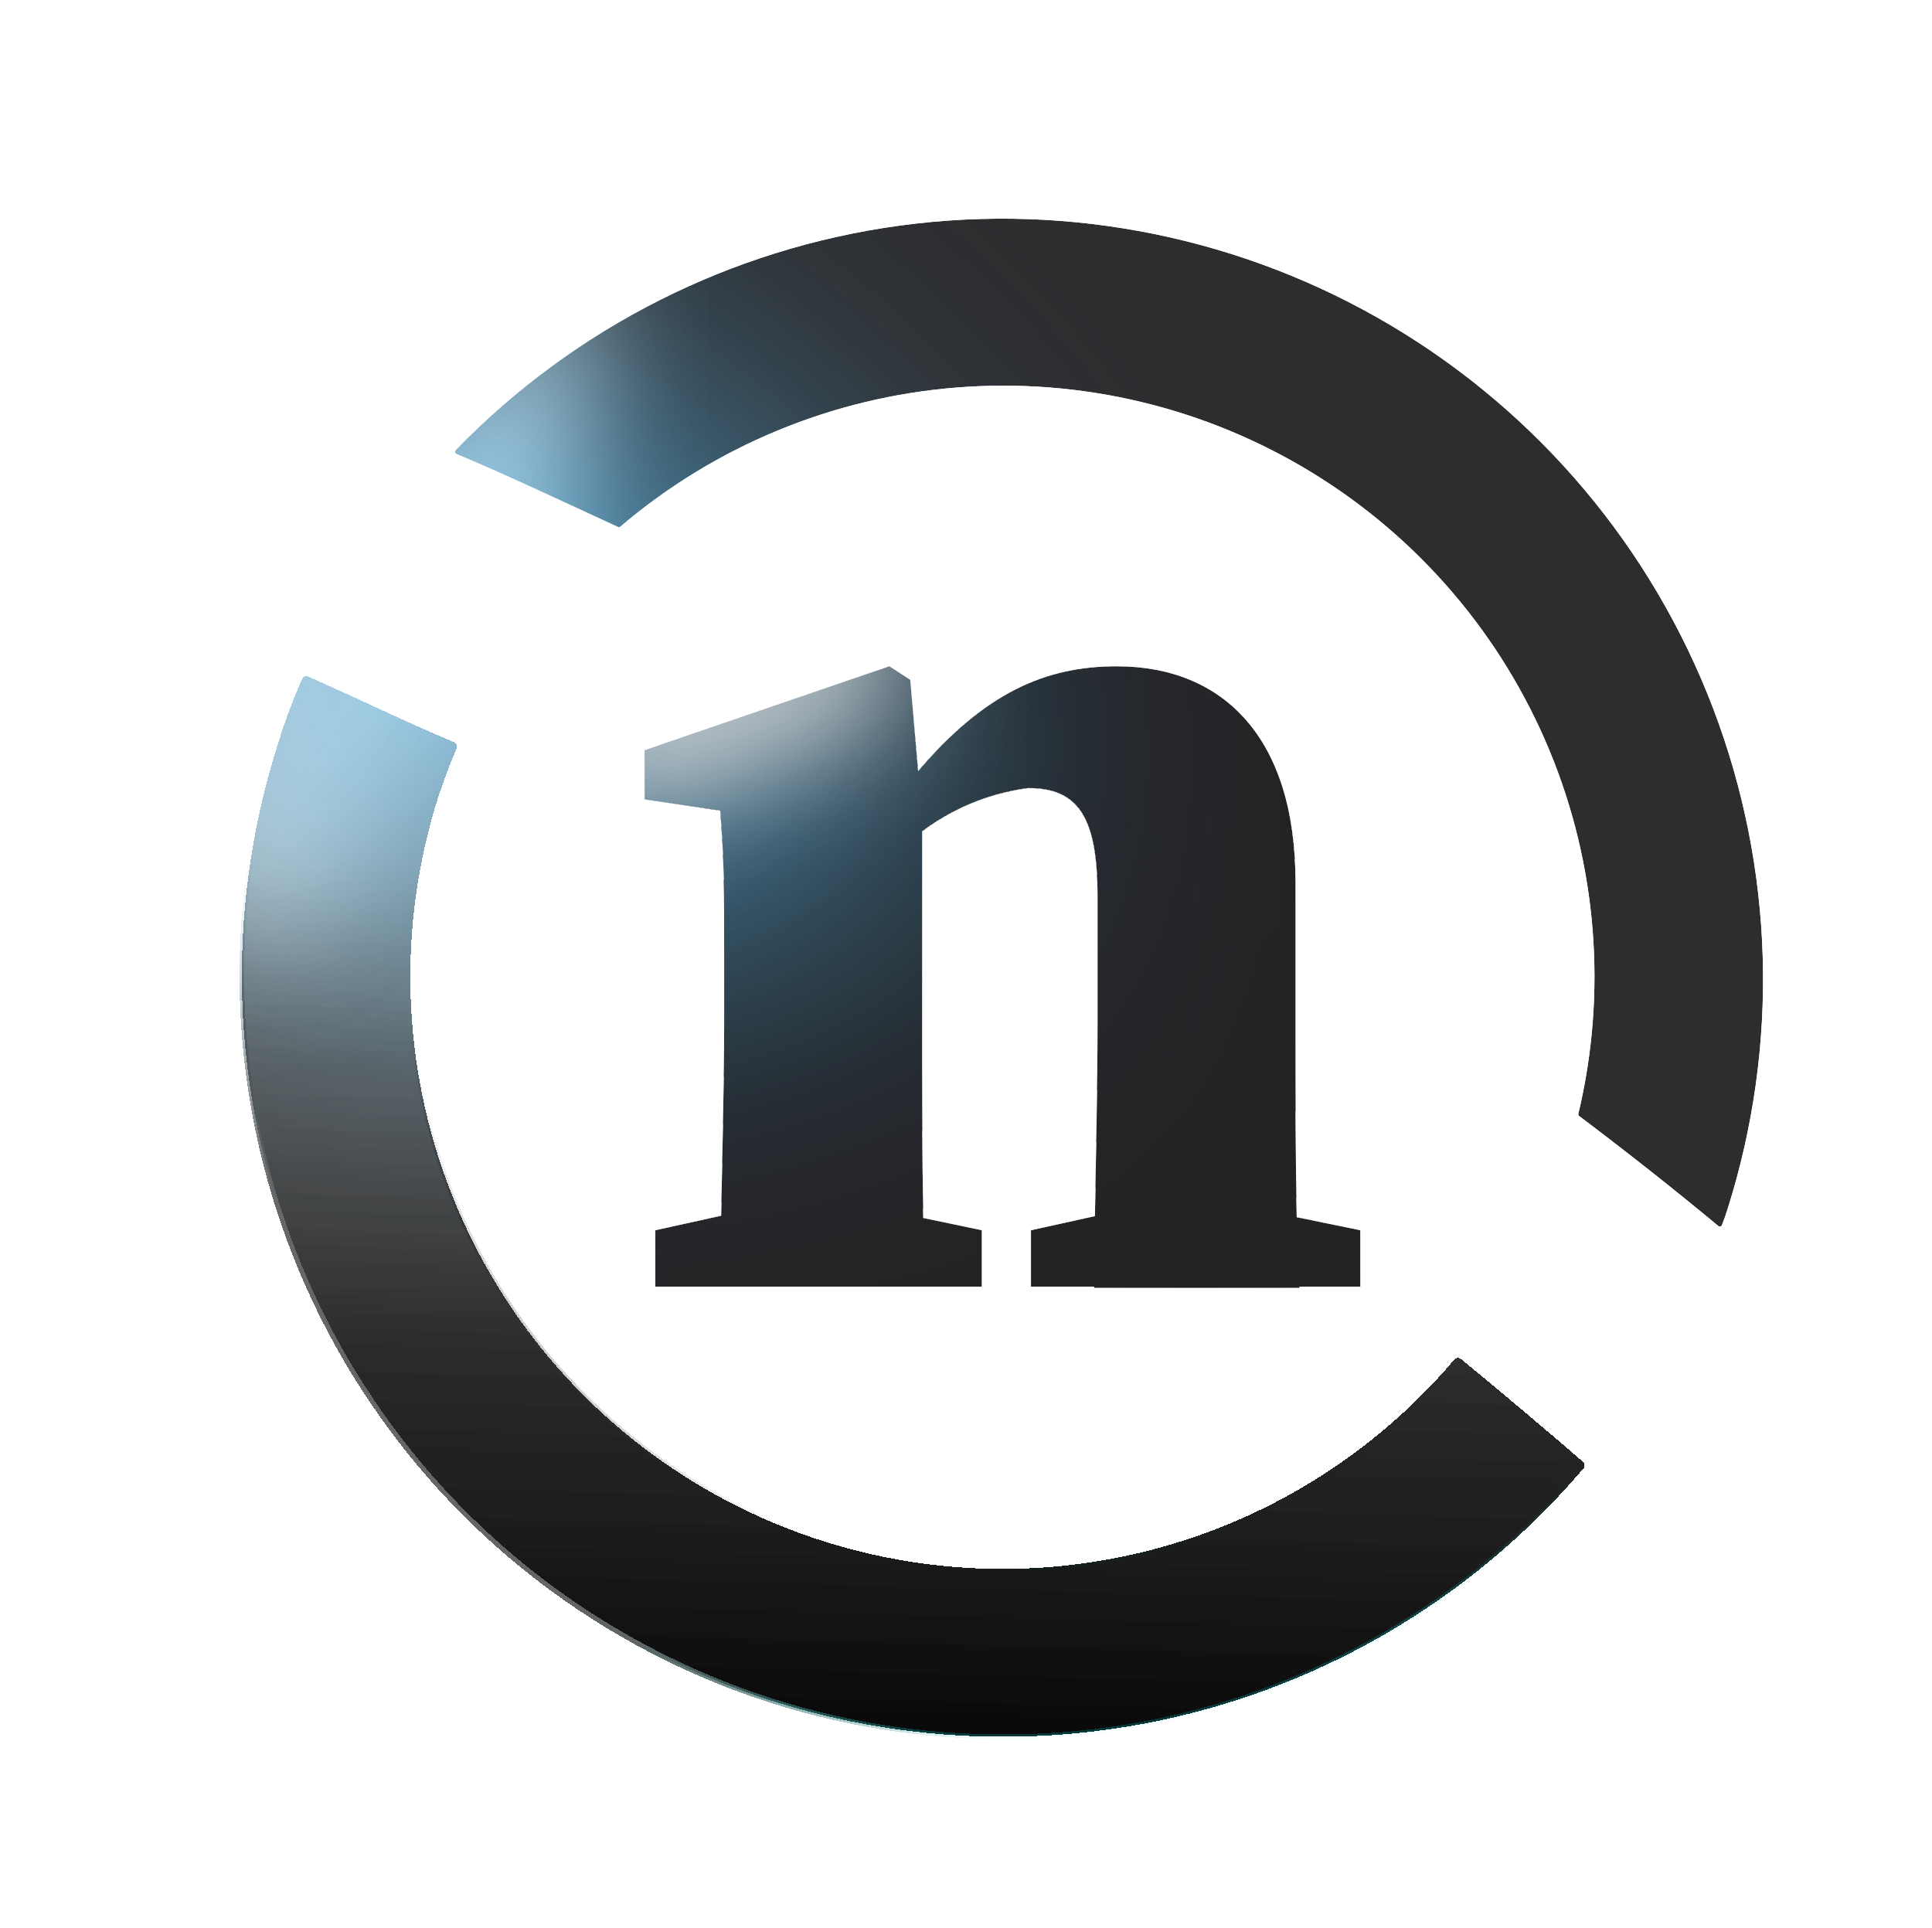
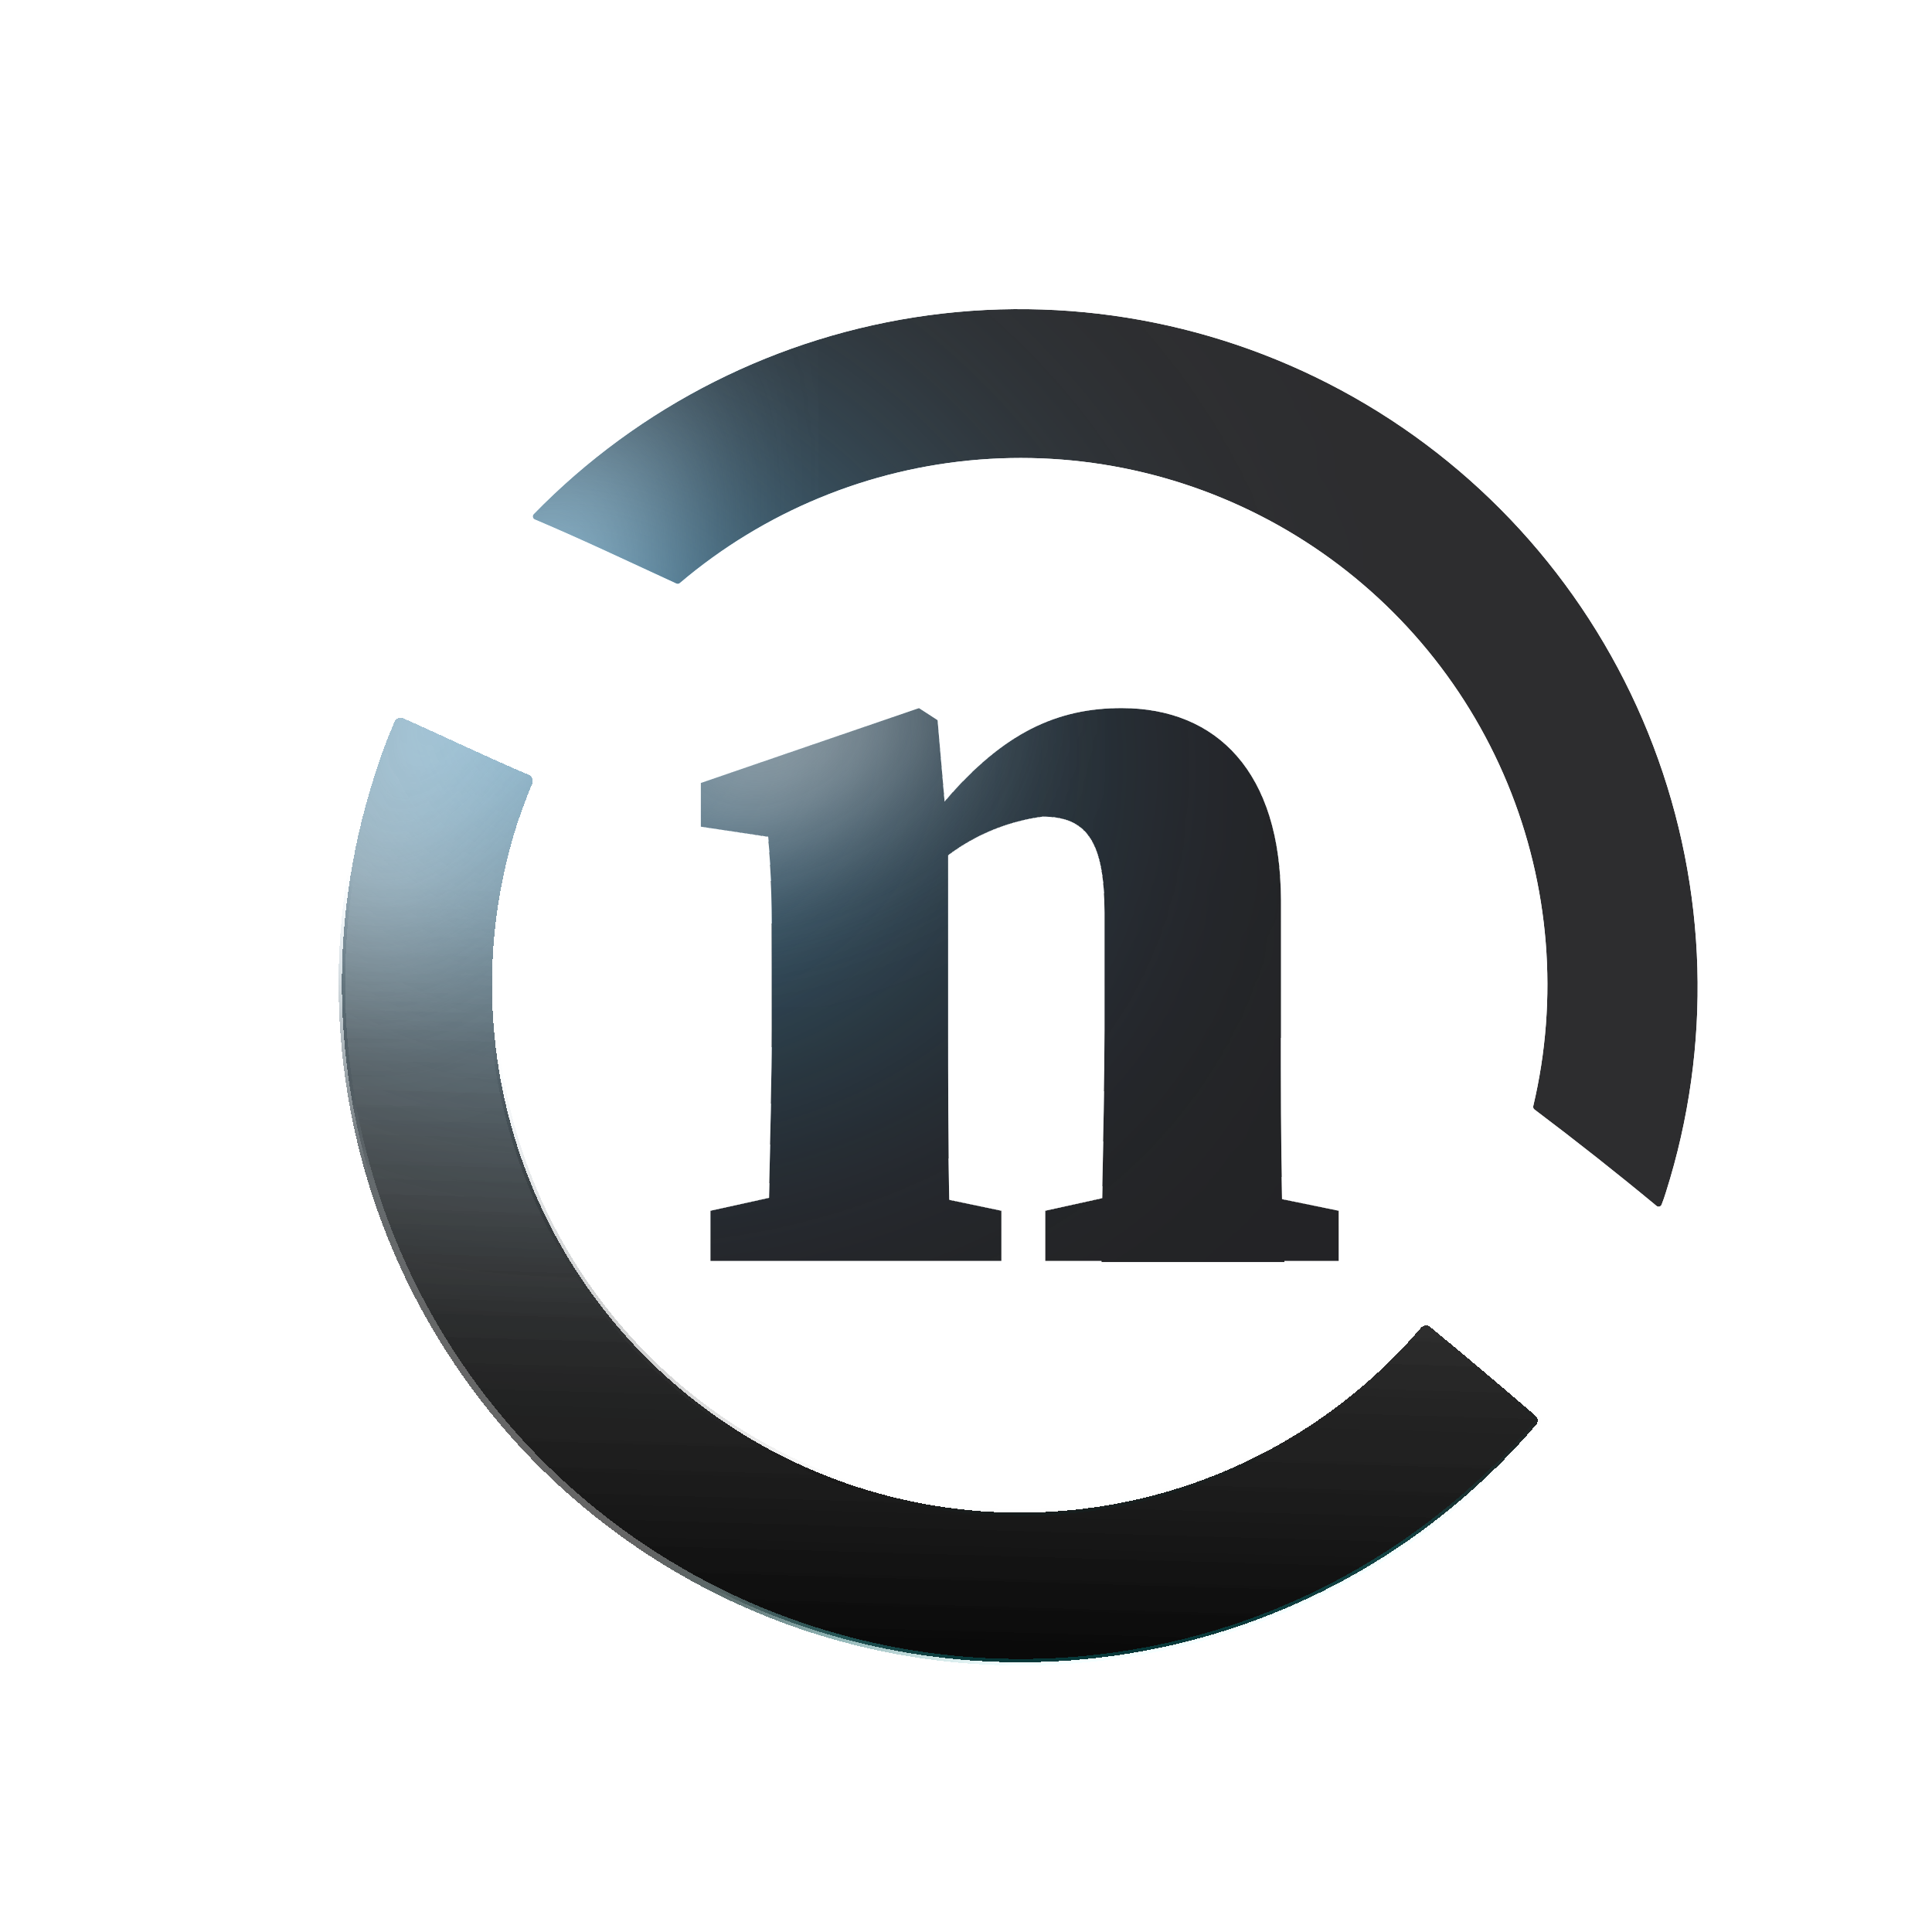
- <svg xmlns="http://www.w3.org/2000/svg" width="417" height="416" viewBox="0 0 417 416" fill="none">
-   <mask id="mask0_1255_805" style="mask-type:alpha" maskUnits="userSpaceOnUse" x="51" y="47" width="330" height="329">
-     <path d="M372.856 261.044C372.508 262.194 372.106 263.328 371.654 264.442C371.527 264.752 371.137 264.846 370.879 264.632C361.025 256.455 350.943 248.511 340.86 240.912C340.701 240.792 340.628 240.589 340.674 240.396C346.897 214.284 344.725 186.871 334.463 162.061C324.159 137.15 306.228 116.143 283.244 102.055C260.26 87.967 233.404 81.522 206.529 83.645C179.761 85.76 154.346 96.266 133.9 113.665C133.752 113.791 133.543 113.82 133.366 113.738C121.525 108.289 110.366 102.956 98.54 97.965C98.216 97.829 98.13 97.41 98.374 97.158C123.989 70.716 157.752 53.642 194.246 48.691C230.981 43.707 268.321 51.3 300.192 70.234C332.064 89.168 356.591 118.329 369.784 152.973C382.978 187.617 384.06 225.706 372.856 261.044Z" fill="#2D2D2F" />
-     <path d="M341.679 315.543C342.092 315.9 342.142 316.524 341.788 316.941C317.363 345.697 283.779 365.181 246.67 372.104C209.238 379.086 170.543 372.853 137.197 354.469C103.85 336.086 77.923 306.693 63.845 271.313C49.766 235.934 48.411 196.763 60.01 160.495C61.471 155.749 63.206 151.093 65.207 146.549C65.428 146.047 66.015 145.821 66.516 146.042C76.772 150.566 87.545 155.803 98.018 160.22C98.536 160.438 98.774 161.04 98.55 161.556C97.145 164.794 95.924 168.143 94.704 171.694C85.616 199.938 86.637 230.463 97.592 258.037C108.547 285.61 128.753 308.513 154.746 322.82C180.739 337.126 210.9 341.944 240.056 336.447C268.887 331.012 294.96 315.826 313.909 293.454C314.264 293.035 314.89 292.974 315.315 293.323C324.286 300.696 333.143 308.171 341.679 315.543Z" fill="url(#paint0_linear_1255_805)" shape-rendering="crispEdges" />
-     <path d="M341.679 315.543C342.092 315.9 342.142 316.524 341.788 316.941C317.363 345.697 283.779 365.181 246.67 372.104C209.238 379.086 170.543 372.853 137.197 354.469C103.85 336.086 77.923 306.693 63.845 271.313C49.766 235.934 48.411 196.763 60.01 160.495C61.471 155.749 63.206 151.093 65.207 146.549C65.428 146.047 66.015 145.821 66.516 146.042C76.772 150.566 87.545 155.803 98.018 160.22C98.536 160.438 98.774 161.04 98.55 161.556C97.145 164.794 95.924 168.143 94.704 171.694C85.616 199.938 86.637 230.463 97.592 258.037C108.547 285.61 128.753 308.513 154.746 322.82C180.739 337.126 210.9 341.944 240.056 336.447C268.887 331.012 294.96 315.826 313.909 293.454C314.264 293.035 314.89 292.974 315.315 293.323C324.286 300.696 333.143 308.171 341.679 315.543Z" stroke="url(#paint1_linear_1255_805)" shape-rendering="crispEdges" />
-     <path d="M341.679 315.543C342.092 315.9 342.142 316.524 341.788 316.941C317.363 345.697 283.779 365.181 246.67 372.104C209.238 379.086 170.543 372.853 137.197 354.469C103.85 336.086 77.923 306.693 63.845 271.313C49.766 235.934 48.411 196.763 60.01 160.495C61.471 155.749 63.206 151.093 65.207 146.549C65.428 146.047 66.015 145.821 66.516 146.042C76.772 150.566 87.545 155.803 98.018 160.22C98.536 160.438 98.774 161.04 98.55 161.556C97.145 164.794 95.924 168.143 94.704 171.694C85.616 199.938 86.637 230.463 97.592 258.037C108.547 285.61 128.753 308.513 154.746 322.82C180.739 337.126 210.9 341.944 240.056 336.447C268.887 331.012 294.96 315.826 313.909 293.454C314.264 293.035 314.89 292.974 315.315 293.323C324.286 300.696 333.143 308.171 341.679 315.543Z" stroke="url(#paint2_linear_1255_805)" stroke-opacity="0.2" shape-rendering="crispEdges" />
-     <path d="M241.024 143.818C264.153 143.818 279.613 159.399 279.613 190.319V221.725C279.613 233.435 279.613 249.735 279.883 262.738L293.611 265.548V277.721H280.449C280.454 277.802 280.459 277.884 280.464 277.964H236.155C236.155 277.884 236.156 277.802 236.156 277.721H222.521V265.548L236.334 262.509C236.55 249.532 236.885 233.382 236.885 221.725V193.362C236.885 176.198 232.625 170.112 221.912 170.112C215.373 170.974 209.076 173.155 203.406 176.524C201.891 177.424 200.43 178.404 199.027 179.458V221.117C199.027 232.672 199.028 249.625 199.277 262.909L211.93 265.548V277.721H141.449V265.548L155.651 262.423C155.903 249.261 156.3 232.808 156.3 221.482V206.022C156.3 191.293 156.3 185.693 155.448 174.981L139.136 172.546V161.956L191.967 143.818L196.471 146.739L198.166 166.443C212.4 149.738 225.432 143.818 241.024 143.818Z" fill="#232326" />
+ <svg xmlns="http://www.w3.org/2000/svg" width="295" height="295" viewBox="0 0 295 295" fill="none">
+   <mask id="mask0_1280_591" style="mask-type:alpha" maskUnits="userSpaceOnUse" x="51" y="47" width="209" height="208">
+     <path d="M254.376 182.03C254.18 182.676 253.958 183.314 253.71 183.942C253.587 184.253 253.196 184.347 252.939 184.134C246.818 179.06 240.559 174.129 234.299 169.41C234.14 169.29 234.067 169.087 234.113 168.893C238.002 152.464 236.624 135.226 230.169 119.62C223.672 103.914 212.367 90.669 197.875 81.786C183.384 72.904 166.451 68.84 149.506 70.179C132.668 71.509 116.679 78.106 103.803 89.03C103.655 89.156 103.446 89.185 103.269 89.103C95.926 85.722 88.995 82.414 81.666 79.312C81.343 79.175 81.256 78.757 81.501 78.505C97.628 61.944 118.84 51.25 141.761 48.14C164.923 44.998 188.466 49.785 208.561 61.723C228.656 73.661 244.121 92.047 252.439 113.89C260.757 135.734 261.44 159.749 254.376 182.03Z" fill="#2D2D2F" />
+     <path d="M234.442 216.154C234.856 216.511 234.906 217.135 234.551 217.55C219.171 235.529 198.092 247.711 174.814 252.053C151.213 256.456 126.816 252.526 105.791 240.935C84.766 229.344 68.418 210.812 59.542 188.505C50.666 166.197 49.811 141.5 57.125 118.633C58.01 115.757 59.055 112.934 60.255 110.175C60.473 109.672 61.06 109.446 61.561 109.668C67.813 112.436 74.36 115.607 80.739 118.312C81.257 118.531 81.495 119.133 81.274 119.65C80.451 121.584 79.725 123.582 78.999 125.694C73.269 143.502 73.913 162.749 80.82 180.134C87.727 197.519 100.467 211.959 116.856 220.98C133.245 230 152.261 233.037 170.644 229.572C188.702 226.167 205.044 216.696 216.971 202.743C217.328 202.326 217.954 202.266 218.378 202.615C223.842 207.108 229.235 211.66 234.442 216.154Z" fill="url(#paint0_linear_1280_591)" shape-rendering="crispEdges" />
+     <path d="M234.442 216.154C234.856 216.511 234.906 217.135 234.551 217.55C219.171 235.529 198.092 247.711 174.814 252.053C151.213 256.456 126.816 252.526 105.791 240.935C84.766 229.344 68.418 210.812 59.542 188.505C50.666 166.197 49.811 141.5 57.125 118.633C58.01 115.757 59.055 112.934 60.255 110.175C60.473 109.672 61.06 109.446 61.561 109.668C67.813 112.436 74.36 115.607 80.739 118.312C81.257 118.531 81.495 119.133 81.274 119.65C80.451 121.584 79.725 123.582 78.999 125.694C73.269 143.502 73.913 162.749 80.82 180.134C87.727 197.519 100.467 211.959 116.856 220.98C133.245 230 152.261 233.037 170.644 229.572C188.702 226.167 205.044 216.696 216.971 202.743C217.328 202.326 217.954 202.266 218.378 202.615C223.842 207.108 229.235 211.66 234.442 216.154Z" stroke="url(#paint1_linear_1280_591)" shape-rendering="crispEdges" />
+     <path d="M234.442 216.154C234.856 216.511 234.906 217.135 234.551 217.55C219.171 235.529 198.092 247.711 174.814 252.053C151.213 256.456 126.816 252.526 105.791 240.935C84.766 229.344 68.418 210.812 59.542 188.505C50.666 166.197 49.811 141.5 57.125 118.633C58.01 115.757 59.055 112.934 60.255 110.175C60.473 109.672 61.06 109.446 61.561 109.668C67.813 112.436 74.36 115.607 80.739 118.312C81.257 118.531 81.495 119.133 81.274 119.65C80.451 121.584 79.725 123.582 78.999 125.694C73.269 143.502 73.913 162.749 80.82 180.134C87.727 197.519 100.467 211.959 116.856 220.98C133.245 230 152.261 233.037 170.644 229.572C188.702 226.167 205.044 216.696 216.971 202.743C217.328 202.326 217.954 202.266 218.378 202.615C223.842 207.108 229.235 211.66 234.442 216.154Z" stroke="url(#paint2_linear_1280_591)" stroke-opacity="0.2" shape-rendering="crispEdges" />
+     <path d="M171.254 108.118C185.837 108.118 195.585 117.942 195.585 137.437V157.239C195.585 164.622 195.585 174.899 195.755 183.098L204.411 184.869V192.545H196.112C196.115 192.596 196.118 192.647 196.122 192.698H168.184C168.184 192.647 168.185 192.596 168.185 192.545H159.588V184.869L168.297 182.953C168.433 174.772 168.645 164.589 168.645 157.239V139.356C168.645 128.534 165.958 124.696 159.204 124.696C155.081 125.24 151.111 126.616 147.536 128.74C146.581 129.307 145.659 129.925 144.775 130.59V156.855C144.775 164.141 144.776 174.83 144.932 183.205L152.91 184.869V192.545H108.472V184.869L117.426 182.899C117.585 174.6 117.835 164.227 117.835 157.086V147.338C117.835 138.051 117.835 134.521 117.298 127.767L107.013 126.231V119.554L140.323 108.118L143.163 109.96L144.232 122.383C153.207 111.851 161.423 108.118 171.254 108.118Z" fill="#232326" />
  </mask>
-   <g mask="url(#mask0_1255_805)">
-     <g filter="url(#filter0_d_1255_805)">
-       <path d="M341.679 315.543C342.092 315.9 342.142 316.524 341.788 316.941C317.363 345.697 283.779 365.181 246.67 372.104C209.238 379.086 170.543 372.853 137.197 354.469C103.85 336.086 77.923 306.693 63.845 271.313C49.766 235.934 48.411 196.763 60.01 160.495C61.471 155.749 63.206 151.093 65.207 146.549C65.428 146.047 66.015 145.821 66.516 146.042C76.772 150.566 87.545 155.803 98.018 160.22C98.536 160.438 98.774 161.04 98.55 161.556C97.145 164.794 95.924 168.143 94.704 171.694C85.616 199.938 86.637 230.463 97.592 258.037C108.547 285.61 128.753 308.513 154.746 322.82C180.739 337.126 210.9 341.944 240.056 336.447C268.887 331.012 294.96 315.826 313.909 293.454C314.264 293.035 314.89 292.974 315.315 293.323C324.286 300.696 333.143 308.171 341.679 315.543Z" fill="url(#paint3_linear_1255_805)" shape-rendering="crispEdges" />
-       <path d="M341.679 315.543C342.092 315.9 342.142 316.524 341.788 316.941C317.363 345.697 283.779 365.181 246.67 372.104C209.238 379.086 170.543 372.853 137.197 354.469C103.85 336.086 77.923 306.693 63.845 271.313C49.766 235.934 48.411 196.763 60.01 160.495C61.471 155.749 63.206 151.093 65.207 146.549C65.428 146.047 66.015 145.821 66.516 146.042C76.772 150.566 87.545 155.803 98.018 160.22C98.536 160.438 98.774 161.04 98.55 161.556C97.145 164.794 95.924 168.143 94.704 171.694C85.616 199.938 86.637 230.463 97.592 258.037C108.547 285.61 128.753 308.513 154.746 322.82C180.739 337.126 210.9 341.944 240.056 336.447C268.887 331.012 294.96 315.826 313.909 293.454C314.264 293.035 314.89 292.974 315.315 293.323C324.286 300.696 333.143 308.171 341.679 315.543Z" stroke="url(#paint4_linear_1255_805)" shape-rendering="crispEdges" />
-       <path d="M341.679 315.543C342.092 315.9 342.142 316.524 341.788 316.941C317.363 345.697 283.779 365.181 246.67 372.104C209.238 379.086 170.543 372.853 137.197 354.469C103.85 336.086 77.923 306.693 63.845 271.313C49.766 235.934 48.411 196.763 60.01 160.495C61.471 155.749 63.206 151.093 65.207 146.549C65.428 146.047 66.015 145.821 66.516 146.042C76.772 150.566 87.545 155.803 98.018 160.22C98.536 160.438 98.774 161.04 98.55 161.556C97.145 164.794 95.924 168.143 94.704 171.694C85.616 199.938 86.637 230.463 97.592 258.037C108.547 285.61 128.753 308.513 154.746 322.82C180.739 337.126 210.9 341.944 240.056 336.447C268.887 331.012 294.96 315.826 313.909 293.454C314.264 293.035 314.89 292.974 315.315 293.323C324.286 300.696 333.143 308.171 341.679 315.543Z" stroke="url(#paint5_linear_1255_805)" stroke-opacity="0.2" shape-rendering="crispEdges" />
+   <g mask="url(#mask0_1280_591)">
+     <g filter="url(#filter0_d_1280_591)">
+       <path d="M234.442 216.154C234.856 216.511 234.906 217.135 234.551 217.55C219.171 235.529 198.092 247.711 174.814 252.053C151.213 256.456 126.816 252.526 105.791 240.935C84.766 229.344 68.418 210.812 59.542 188.505C50.666 166.197 49.811 141.5 57.125 118.633C58.01 115.757 59.055 112.934 60.255 110.175C60.473 109.672 61.06 109.446 61.561 109.668C67.813 112.436 74.36 115.607 80.739 118.312C81.257 118.531 81.495 119.133 81.274 119.65C80.451 121.584 79.725 123.582 78.999 125.694C73.269 143.502 73.913 162.749 80.82 180.134C87.727 197.519 100.467 211.959 116.856 220.98C133.245 230 152.261 233.037 170.644 229.572C188.702 226.167 205.044 216.696 216.971 202.743C217.328 202.326 217.954 202.266 218.378 202.615C223.842 207.108 229.235 211.66 234.442 216.154Z" fill="url(#paint3_linear_1280_591)" shape-rendering="crispEdges" />
+       <path d="M234.442 216.154C234.856 216.511 234.906 217.135 234.551 217.55C219.171 235.529 198.092 247.711 174.814 252.053C151.213 256.456 126.816 252.526 105.791 240.935C84.766 229.344 68.418 210.812 59.542 188.505C50.666 166.197 49.811 141.5 57.125 118.633C58.01 115.757 59.055 112.934 60.255 110.175C60.473 109.672 61.06 109.446 61.561 109.668C67.813 112.436 74.36 115.607 80.739 118.312C81.257 118.531 81.495 119.133 81.274 119.65C80.451 121.584 79.725 123.582 78.999 125.694C73.269 143.502 73.913 162.749 80.82 180.134C87.727 197.519 100.467 211.959 116.856 220.98C133.245 230 152.261 233.037 170.644 229.572C188.702 226.167 205.044 216.696 216.971 202.743C217.328 202.326 217.954 202.266 218.378 202.615C223.842 207.108 229.235 211.66 234.442 216.154Z" stroke="url(#paint4_linear_1280_591)" shape-rendering="crispEdges" />
+       <path d="M234.442 216.154C234.856 216.511 234.906 217.135 234.551 217.55C219.171 235.529 198.092 247.711 174.814 252.053C151.213 256.456 126.816 252.526 105.791 240.935C84.766 229.344 68.418 210.812 59.542 188.505C50.666 166.197 49.811 141.5 57.125 118.633C58.01 115.757 59.055 112.934 60.255 110.175C60.473 109.672 61.06 109.446 61.561 109.668C67.813 112.436 74.36 115.607 80.739 118.312C81.257 118.531 81.495 119.133 81.274 119.65C80.451 121.584 79.725 123.582 78.999 125.694C73.269 143.502 73.913 162.749 80.82 180.134C87.727 197.519 100.467 211.959 116.856 220.98C133.245 230 152.261 233.037 170.644 229.572C188.702 226.167 205.044 216.696 216.971 202.743C217.328 202.326 217.954 202.266 218.378 202.615C223.842 207.108 229.235 211.66 234.442 216.154Z" stroke="url(#paint5_linear_1280_591)" stroke-opacity="0.2" shape-rendering="crispEdges" />
    </g>
-     <g filter="url(#filter1_d_1255_805)">
-       <path d="M372.856 261.044C372.508 262.194 372.106 263.328 371.654 264.442C371.527 264.752 371.137 264.846 370.879 264.632C361.025 256.455 350.943 248.511 340.86 240.912C340.701 240.792 340.628 240.589 340.674 240.396C346.897 214.284 344.725 186.871 334.463 162.061C324.159 137.15 306.228 116.143 283.244 102.055C260.26 87.967 233.404 81.522 206.529 83.645C179.761 85.76 154.346 96.266 133.9 113.665C133.752 113.791 133.543 113.82 133.366 113.738C121.525 108.289 110.366 102.956 98.54 97.965C98.216 97.829 98.13 97.41 98.374 97.158C123.989 70.716 157.752 53.642 194.246 48.691C230.981 43.707 268.321 51.3 300.192 70.234C332.064 89.168 356.591 118.329 369.784 152.973C382.978 187.617 384.06 225.706 372.856 261.044Z" fill="#2D2D2F" />
+     <g filter="url(#filter1_d_1280_591)">
+       <path d="M254.376 182.03C254.18 182.676 253.958 183.314 253.71 183.942C253.587 184.253 253.196 184.347 252.939 184.134C246.818 179.06 240.559 174.129 234.299 169.41C234.14 169.29 234.067 169.087 234.113 168.893C238.002 152.464 236.624 135.226 230.169 119.62C223.672 103.914 212.367 90.669 197.875 81.786C183.384 72.904 166.451 68.84 149.506 70.179C132.668 71.509 116.679 78.106 103.803 89.03C103.655 89.156 103.446 89.185 103.269 89.103C95.926 85.722 88.995 82.414 81.666 79.312C81.343 79.175 81.256 78.757 81.501 78.505C97.628 61.944 118.84 51.25 141.761 48.14C164.923 44.998 188.466 49.785 208.561 61.723C228.656 73.661 244.121 92.047 252.439 113.89C260.757 135.734 261.44 159.749 254.376 182.03Z" fill="#2D2D2F" />
    </g>
-     <path d="M241.023 143.818C264.152 143.819 279.612 159.399 279.612 190.318V221.725C279.612 233.435 279.612 249.735 279.883 262.738L293.611 265.548V277.721H280.448C280.454 277.803 280.458 277.884 280.464 277.964H236.154C236.154 277.884 236.155 277.803 236.155 277.721H222.521V265.548L236.333 262.509C236.549 249.533 236.885 233.382 236.885 221.725V193.362C236.885 176.199 232.624 170.112 221.912 170.111C215.373 170.973 209.076 173.156 203.405 176.525C201.891 177.424 200.429 178.404 199.026 179.458V221.116C199.026 232.672 199.028 249.625 199.276 262.908L211.93 265.548V277.721H141.448V265.548L155.65 262.423C155.902 249.261 156.3 232.807 156.3 221.482V206.022C156.3 191.293 156.299 185.693 155.447 174.981L139.136 172.546V161.956L191.967 143.818L196.471 146.739L198.166 166.443C212.4 149.738 225.431 143.819 241.023 143.818Z" fill="#232326" />
-     <mask id="mask1_1255_805" style="mask-type:alpha" maskUnits="userSpaceOnUse" x="51" y="47" width="330" height="329">
-       <path d="M341.679 315.543C342.092 315.901 342.142 316.524 341.788 316.941C317.363 345.697 283.779 365.182 246.67 372.104C209.238 379.086 170.543 372.853 137.197 354.469C103.85 336.086 77.923 306.693 63.845 271.313C49.766 235.934 48.411 196.763 60.01 160.495C61.471 155.749 63.206 151.093 65.207 146.549C65.428 146.047 66.015 145.821 66.516 146.042C76.772 150.566 87.545 155.803 98.018 160.22C98.536 160.438 98.774 161.04 98.55 161.556C97.145 164.794 95.924 168.143 94.704 171.694C85.616 199.938 86.637 230.463 97.592 258.037C108.547 285.61 128.753 308.513 154.746 322.82C180.739 337.126 210.9 341.944 240.056 336.447C268.887 331.012 294.96 315.826 313.909 293.454C314.264 293.035 314.89 292.975 315.315 293.323C324.286 300.696 333.143 308.171 341.679 315.543Z" fill="url(#paint6_linear_1255_805)" shape-rendering="crispEdges" />
-       <path d="M341.679 315.543C342.092 315.901 342.142 316.524 341.788 316.941C317.363 345.697 283.779 365.182 246.67 372.104C209.238 379.086 170.543 372.853 137.197 354.469C103.85 336.086 77.923 306.693 63.845 271.313C49.766 235.934 48.411 196.763 60.01 160.495C61.471 155.749 63.206 151.093 65.207 146.549C65.428 146.047 66.015 145.821 66.516 146.042C76.772 150.566 87.545 155.803 98.018 160.22C98.536 160.438 98.774 161.04 98.55 161.556C97.145 164.794 95.924 168.143 94.704 171.694C85.616 199.938 86.637 230.463 97.592 258.037C108.547 285.61 128.753 308.513 154.746 322.82C180.739 337.126 210.9 341.944 240.056 336.447C268.887 331.012 294.96 315.826 313.909 293.454C314.264 293.035 314.89 292.975 315.315 293.323C324.286 300.696 333.143 308.171 341.679 315.543Z" stroke="url(#paint7_linear_1255_805)" shape-rendering="crispEdges" />
-       <path d="M341.679 315.543C342.092 315.901 342.142 316.524 341.788 316.941C317.363 345.697 283.779 365.182 246.67 372.104C209.238 379.086 170.543 372.853 137.197 354.469C103.85 336.086 77.923 306.693 63.845 271.313C49.766 235.934 48.411 196.763 60.01 160.495C61.471 155.749 63.206 151.093 65.207 146.549C65.428 146.047 66.015 145.821 66.516 146.042C76.772 150.566 87.545 155.803 98.018 160.22C98.536 160.438 98.774 161.04 98.55 161.556C97.145 164.794 95.924 168.143 94.704 171.694C85.616 199.938 86.637 230.463 97.592 258.037C108.547 285.61 128.753 308.513 154.746 322.82C180.739 337.126 210.9 341.944 240.056 336.447C268.887 331.012 294.96 315.826 313.909 293.454C314.264 293.035 314.89 292.975 315.315 293.323C324.286 300.696 333.143 308.171 341.679 315.543Z" stroke="url(#paint8_linear_1255_805)" stroke-opacity="0.2" shape-rendering="crispEdges" />
-       <path d="M372.856 261.044C372.508 262.194 372.106 263.328 371.654 264.442C371.527 264.752 371.137 264.846 370.879 264.632C361.025 256.455 350.943 248.511 340.86 240.912C340.701 240.792 340.628 240.589 340.674 240.396C346.897 214.284 344.725 186.871 334.463 162.061C324.159 137.15 306.228 116.143 283.244 102.055C260.26 87.967 233.404 81.522 206.529 83.645C179.761 85.76 154.346 96.266 133.9 113.665C133.752 113.791 133.543 113.82 133.366 113.738C121.525 108.289 110.366 102.956 98.54 97.965C98.216 97.829 98.13 97.41 98.374 97.158C123.989 70.716 157.752 53.642 194.246 48.691C230.981 43.707 268.321 51.3 300.192 70.234C332.064 89.168 356.591 118.329 369.784 152.973C382.978 187.617 384.06 225.706 372.856 261.044Z" fill="#2D2D2F" />
+     <path d="M171.253 108.118C185.836 108.118 195.584 117.942 195.584 137.437V157.239C195.584 164.622 195.585 174.899 195.755 183.098L204.411 184.869V192.544H196.111C196.114 192.596 196.118 192.648 196.122 192.698H168.184C168.184 192.648 168.184 192.596 168.184 192.544H159.587V184.869L168.296 182.953C168.433 174.772 168.644 164.589 168.644 157.239V139.356C168.644 128.534 165.958 124.697 159.204 124.697C155.081 125.24 151.111 126.615 147.536 128.74C146.581 129.307 145.659 129.925 144.775 130.59V156.856C144.775 164.142 144.776 174.83 144.932 183.205L152.91 184.869V192.544H108.471V184.869L117.425 182.899C117.584 174.6 117.835 164.226 117.835 157.085V147.338C117.835 138.052 117.835 134.521 117.297 127.767L107.013 126.232V119.554L140.323 108.118L143.163 109.96L144.232 122.383C153.206 111.851 161.423 108.119 171.253 108.118Z" fill="#232326" />
+     <mask id="mask1_1280_591" style="mask-type:alpha" maskUnits="userSpaceOnUse" x="51" y="47" width="209" height="208">
+       <path d="M234.442 216.154C234.856 216.511 234.906 217.135 234.551 217.55C219.171 235.529 198.092 247.711 174.814 252.053C151.213 256.456 126.816 252.526 105.791 240.935C84.766 229.344 68.418 210.812 59.542 188.505C50.666 166.197 49.811 141.5 57.125 118.633C58.01 115.757 59.055 112.934 60.255 110.175C60.473 109.672 61.06 109.446 61.561 109.668C67.813 112.436 74.36 115.607 80.739 118.312C81.257 118.531 81.495 119.133 81.274 119.65C80.451 121.584 79.725 123.582 78.999 125.694C73.269 143.502 73.913 162.749 80.82 180.134C87.727 197.519 100.467 211.959 116.856 220.98C133.245 230 152.261 233.037 170.644 229.572C188.702 226.167 205.044 216.696 216.971 202.743C217.328 202.326 217.954 202.266 218.378 202.615C223.842 207.108 229.235 211.66 234.442 216.154Z" fill="url(#paint6_linear_1280_591)" shape-rendering="crispEdges" />
+       <path d="M234.442 216.154C234.856 216.511 234.906 217.135 234.551 217.55C219.171 235.529 198.092 247.711 174.814 252.053C151.213 256.456 126.816 252.526 105.791 240.935C84.766 229.344 68.418 210.812 59.542 188.505C50.666 166.197 49.811 141.5 57.125 118.633C58.01 115.757 59.055 112.934 60.255 110.175C60.473 109.672 61.06 109.446 61.561 109.668C67.813 112.436 74.36 115.607 80.739 118.312C81.257 118.531 81.495 119.133 81.274 119.65C80.451 121.584 79.725 123.582 78.999 125.694C73.269 143.502 73.913 162.749 80.82 180.134C87.727 197.519 100.467 211.959 116.856 220.98C133.245 230 152.261 233.037 170.644 229.572C188.702 226.167 205.044 216.696 216.971 202.743C217.328 202.326 217.954 202.266 218.378 202.615C223.842 207.108 229.235 211.66 234.442 216.154Z" stroke="url(#paint7_linear_1280_591)" shape-rendering="crispEdges" />
+       <path d="M234.442 216.154C234.856 216.511 234.906 217.135 234.551 217.55C219.171 235.529 198.092 247.711 174.814 252.053C151.213 256.456 126.816 252.526 105.791 240.935C84.766 229.344 68.418 210.812 59.542 188.505C50.666 166.197 49.811 141.5 57.125 118.633C58.01 115.757 59.055 112.934 60.255 110.175C60.473 109.672 61.06 109.446 61.561 109.668C67.813 112.436 74.36 115.607 80.739 118.312C81.257 118.531 81.495 119.133 81.274 119.65C80.451 121.584 79.725 123.582 78.999 125.694C73.269 143.502 73.913 162.749 80.82 180.134C87.727 197.519 100.467 211.959 116.856 220.98C133.245 230 152.261 233.037 170.644 229.572C188.702 226.167 205.044 216.696 216.971 202.743C217.328 202.326 217.954 202.266 218.378 202.615C223.842 207.108 229.235 211.66 234.442 216.154Z" stroke="url(#paint8_linear_1280_591)" stroke-opacity="0.2" shape-rendering="crispEdges" />
+       <path d="M254.376 182.03C254.18 182.676 253.958 183.314 253.71 183.942C253.587 184.253 253.196 184.347 252.939 184.134C246.818 179.06 240.559 174.129 234.299 169.41C234.14 169.29 234.067 169.087 234.113 168.893C238.002 152.464 236.624 135.226 230.169 119.62C223.672 103.914 212.367 90.669 197.875 81.786C183.384 72.904 166.451 68.84 149.506 70.179C132.668 71.509 116.679 78.106 103.803 89.03C103.655 89.156 103.446 89.185 103.269 89.103C95.926 85.722 88.995 82.414 81.666 79.312C81.343 79.175 81.256 78.757 81.501 78.505C97.628 61.944 118.84 51.25 141.761 48.14C164.923 44.998 188.466 49.785 208.561 61.723C228.656 73.661 244.121 92.047 252.439 113.89C260.757 135.734 261.44 159.749 254.376 182.03Z" fill="#2D2D2F" />
    </mask>
-     <g mask="url(#mask1_1255_805)">
-       <g style="mix-blend-mode:color-dodge" filter="url(#filter2_f_1255_805)">
-         <path d="M41.111 190.357L58.758 203.357C60.056 204.313 61.877 204.072 62.882 202.813L119.923 131.371C120.287 130.915 120.51 130.363 120.565 129.782L126.829 63.595C127.095 60.789 123.694 59.199 121.711 61.201L45.246 138.408C44.801 138.858 44.509 139.437 44.413 140.063L41.602 158.337L39.895 187.768C39.837 188.781 40.294 189.756 41.111 190.357Z" fill="#D9D9D9" />
+     <g mask="url(#mask1_1280_591)">
+       <g style="mix-blend-mode:color-dodge" filter="url(#filter2_f_1280_591)">
+         <path d="M45.693 137.818L55.477 145.025C56.775 145.981 58.595 145.741 59.601 144.482L94.694 100.529C95.058 100.073 95.281 99.52 95.336 98.94L98.962 60.626C99.228 57.82 95.827 56.23 93.844 58.233L48.069 104.452C47.624 104.901 47.332 105.481 47.236 106.107L45.518 117.272L44.477 135.229C44.418 136.242 44.876 137.216 45.693 137.818Z" fill="#D9D9D9" />
      </g>
    </g>
-     <g filter="url(#filter3_f_1255_805)">
-       <path d="M88.123 65.347C50.994 70.409 14.535 157.066 31.617 186.21C48.699 215.353 186.953 215.606 203.1 178.865C219.247 142.123 125.252 60.285 88.123 65.347Z" fill="#59C0F7" fill-opacity="0.63" />
+     <g filter="url(#filter3_f_1280_591)">
+       <path d="M74.85 58.642C51.44 61.833 28.453 116.471 39.223 134.846C49.993 153.221 137.163 153.381 147.344 130.215C157.525 107.05 98.26 55.45 74.85 58.642Z" fill="#59C0F7" fill-opacity="0.63" />
    </g>
  </g>
-   <mask id="mask2_1255_805" style="mask-type:alpha" maskUnits="userSpaceOnUse" x="139" y="143" width="155" height="135">
-     <path d="M241.024 143.818C264.153 143.818 279.613 159.399 279.613 190.319V221.725C279.613 233.435 279.613 249.735 279.883 262.738L293.611 265.548V277.721H280.449C280.454 277.802 280.459 277.884 280.464 277.964H236.155C236.155 277.884 236.156 277.802 236.156 277.721H222.521V265.548L236.334 262.509C236.55 249.532 236.885 233.382 236.885 221.725V193.362C236.885 176.198 232.625 170.112 221.912 170.112C215.373 170.974 209.076 173.155 203.406 176.524C201.891 177.424 200.43 178.404 199.027 179.458V221.117C199.027 232.672 199.028 249.625 199.277 262.909L211.93 265.548V277.721H141.449V265.548L155.651 262.423C155.903 249.261 156.3 232.808 156.3 221.482V206.022C156.3 191.293 156.3 185.693 155.448 174.981L139.136 172.546V161.956L191.967 143.818L196.471 146.739L198.166 166.443C212.4 149.738 225.432 143.818 241.024 143.818Z" fill="#232326" />
+   <mask id="mask2_1280_591" style="mask-type:alpha" maskUnits="userSpaceOnUse" x="107" y="108" width="98" height="85">
+     <path d="M171.254 108.118C185.837 108.118 195.585 117.942 195.585 137.437V157.239C195.585 164.622 195.585 174.899 195.755 183.098L204.411 184.869V192.545H196.112C196.115 192.596 196.118 192.647 196.122 192.698H168.184C168.184 192.647 168.185 192.596 168.185 192.545H159.588V184.869L168.297 182.953C168.433 174.772 168.645 164.589 168.645 157.239V139.356C168.645 128.534 165.958 124.696 159.204 124.696C155.081 125.24 151.111 126.616 147.536 128.74C146.581 129.307 145.659 129.925 144.775 130.59V156.855C144.775 164.141 144.776 174.83 144.932 183.205L152.91 184.869V192.545H108.472V184.869L117.426 182.899C117.585 174.6 117.835 164.227 117.835 157.086V147.338C117.835 138.051 117.835 134.521 117.298 127.767L107.013 126.231V119.554L140.323 108.118L143.163 109.96L144.232 122.383C153.207 111.851 161.423 108.118 171.254 108.118Z" fill="#232326" />
  </mask>
-   <g mask="url(#mask2_1255_805)">
-     <g filter="url(#filter4_f_1255_805)">
-       <path d="M120.456 166.436L136.032 174.876C136.798 175.29 137.706 175.352 138.52 175.045L189.044 155.979C189.974 155.628 190.669 154.839 190.902 153.873L196.467 130.717C196.999 128.505 194.972 126.53 192.775 127.117L124.817 145.297C123.889 145.545 123.136 146.223 122.791 147.121L120.634 152.745C120.557 152.944 120.503 153.149 120.47 153.359L118.921 163.338C118.726 164.591 119.341 165.831 120.456 166.436Z" fill="#D9D9D9" />
+   <g mask="url(#mask2_1280_591)">
+     <g filter="url(#filter4_f_1280_591)">
+       <path d="M95.923 122.751L104.611 127.459C105.377 127.874 106.285 127.935 107.099 127.628L137.931 115.993C138.861 115.642 139.557 114.853 139.789 113.887L142.726 101.669C143.257 99.457 141.231 97.482 139.034 98.07L98.531 108.905C97.603 109.153 96.85 109.831 96.506 110.728L95.39 113.637C95.314 113.835 95.259 114.041 95.226 114.251L94.388 119.653C94.193 120.906 94.808 122.147 95.923 122.751Z" fill="#D9D9D9" />
    </g>
-     <g filter="url(#filter5_dd_1255_805)">
-       <path d="M241.024 143.818C264.153 143.818 279.613 159.399 279.613 190.319V221.725C279.613 233.435 279.613 249.735 279.883 262.738L293.611 265.548V277.721H280.449C280.454 277.802 280.459 277.884 280.464 277.964H236.155C236.155 277.884 236.156 277.802 236.156 277.721H222.521V265.548L236.334 262.509C236.55 249.532 236.885 233.382 236.885 221.725V193.362C236.885 176.198 232.625 170.112 221.912 170.112C215.373 170.974 209.076 173.155 203.406 176.524C201.891 177.424 200.43 178.404 199.027 179.458V221.117C199.027 232.672 199.028 249.625 199.277 262.909L211.93 265.548V277.721H141.449V265.548L155.651 262.423C155.903 249.261 156.3 232.808 156.3 221.482V206.022C156.3 191.293 156.3 185.693 155.448 174.981L139.136 172.546V161.956L191.967 143.818L196.471 146.739L198.166 166.443C212.4 149.738 225.432 143.818 241.024 143.818Z" fill="#232326" fill-opacity="0.04" shape-rendering="crispEdges" />
+     <g filter="url(#filter5_dd_1280_591)">
+       <path d="M171.254 108.118C185.837 108.118 195.585 117.942 195.585 137.437V157.239C195.585 164.622 195.585 174.899 195.755 183.098L204.411 184.869V192.545H196.112C196.115 192.596 196.118 192.647 196.122 192.698H168.184C168.184 192.647 168.185 192.596 168.185 192.545H159.588V184.869L168.297 182.953C168.433 174.772 168.645 164.589 168.645 157.239V139.356C168.645 128.534 165.958 124.696 159.204 124.696C155.081 125.24 151.111 126.616 147.536 128.74C146.581 129.307 145.659 129.925 144.775 130.59V156.855C144.775 164.141 144.776 174.83 144.932 183.205L152.91 184.869V192.545H108.472V184.869L117.426 182.899C117.585 174.6 117.835 164.227 117.835 157.086V147.338C117.835 138.051 117.835 134.521 117.298 127.767L107.013 126.231V119.554L140.323 108.118L143.163 109.96L144.232 122.383C153.207 111.851 161.423 108.118 171.254 108.118Z" fill="#232326" fill-opacity="0.04" shape-rendering="crispEdges" />
    </g>
  </g>
  <defs>
-     <filter id="filter0_d_1255_805" x="0" y="98.257" width="378.224" height="317.333" filterUnits="userSpaceOnUse" color-interpolation-filters="sRGB">
+     <filter id="filter0_d_1280_591" x="0" y="61.883" width="270.987" height="232.628" filterUnits="userSpaceOnUse" color-interpolation-filters="sRGB">
      <feFlood flood-opacity="0" result="BackgroundImageFix" />
      <feColorMatrix in="SourceAlpha" type="matrix" values="0 0 0 0 0 0 0 0 0 0 0 0 0 0 0 0 0 0 127 0" result="hardAlpha" />
      <feOffset dx="-8" dy="-3.5" />
      <feGaussianBlur stdDeviation="21.85" />
      <feComposite in2="hardAlpha" operator="out" />
      <feColorMatrix type="matrix" values="0 0 0 0 0 0 0 0 0 0 0 0 0 0 0 0 0 0 1 0" />
-       <feBlend mode="normal" in2="BackgroundImageFix" result="effect1_dropShadow_1255_805" />
-       <feBlend mode="normal" in="SourceGraphic" in2="effect1_dropShadow_1255_805" result="shape" />
+       <feBlend mode="normal" in2="BackgroundImageFix" result="effect1_dropShadow_1280_591" />
+       <feBlend mode="normal" in="SourceGraphic" in2="effect1_dropShadow_1280_591" result="shape" />
    </filter>
-     <filter id="filter1_d_1255_805" x="46.533" y="1.14441e-05" width="369.702" height="304.948" filterUnits="userSpaceOnUse" color-interpolation-filters="sRGB">
+     <filter id="filter1_d_1280_591" x="29.66" y="-4.95911e-05" width="265.257" height="224.449" filterUnits="userSpaceOnUse" color-interpolation-filters="sRGB">
      <feFlood flood-opacity="0" result="BackgroundImageFix" />
      <feColorMatrix in="SourceAlpha" type="matrix" values="0 0 0 0 0 0 0 0 0 0 0 0 0 0 0 0 0 0 127 0" result="hardAlpha" />
      <feOffset dx="-8" dy="-3.5" />
      <feGaussianBlur stdDeviation="21.85" />
      <feComposite in2="hardAlpha" operator="out" />
      <feColorMatrix type="matrix" values="0 0 0 0 0 0 0 0 0 0 0 0 0 0 0 0 0 0 1 0" />
-       <feBlend mode="normal" in2="BackgroundImageFix" result="effect1_dropShadow_1255_805" />
-       <feBlend mode="normal" in="SourceGraphic" in2="effect1_dropShadow_1255_805" result="shape" />
+       <feBlend mode="normal" in2="BackgroundImageFix" result="effect1_dropShadow_1280_591" />
+       <feBlend mode="normal" in="SourceGraphic" in2="effect1_dropShadow_1280_591" result="shape" />
    </filter>
-     <filter id="filter2_f_1255_805" x="13.991" y="34.404" width="138.753" height="195.438" filterUnits="userSpaceOnUse" color-interpolation-filters="sRGB">
+     <filter id="filter2_f_1280_591" x="18.572" y="31.435" width="106.305" height="140.075" filterUnits="userSpaceOnUse" color-interpolation-filters="sRGB">
      <feFlood flood-opacity="0" result="BackgroundImageFix" />
      <feBlend mode="normal" in="SourceGraphic" in2="BackgroundImageFix" result="shape" />
-       <feGaussianBlur stdDeviation="12.95" result="effect1_foregroundBlur_1255_805" />
+       <feGaussianBlur stdDeviation="12.95" result="effect1_foregroundBlur_1280_591" />
    </filter>
-     <filter id="filter3_f_1255_805" x="-43.716" y="-5.877" width="319.663" height="284.193" filterUnits="userSpaceOnUse" color-interpolation-filters="sRGB">
+     <filter id="filter3_f_1280_591" x="-34.509" y="-12.5" width="254.018" height="231.654" filterUnits="userSpaceOnUse" color-interpolation-filters="sRGB">
      <feFlood flood-opacity="0" result="BackgroundImageFix" />
      <feBlend mode="normal" in="SourceGraphic" in2="BackgroundImageFix" result="shape" />
-       <feGaussianBlur stdDeviation="35.5" result="effect1_foregroundBlur_1255_805" />
+       <feGaussianBlur stdDeviation="35.5" result="effect1_foregroundBlur_1280_591" />
    </filter>
-     <filter id="filter4_f_1255_805" x="92.985" y="101.112" width="129.468" height="100.025" filterUnits="userSpaceOnUse" color-interpolation-filters="sRGB">
+     <filter id="filter4_f_1280_591" x="68.452" y="72.065" width="100.259" height="81.656" filterUnits="userSpaceOnUse" color-interpolation-filters="sRGB">
      <feFlood flood-opacity="0" result="BackgroundImageFix" />
      <feBlend mode="normal" in="SourceGraphic" in2="BackgroundImageFix" result="shape" />
-       <feGaussianBlur stdDeviation="12.95" result="effect1_foregroundBlur_1255_805" />
+       <feGaussianBlur stdDeviation="12.95" result="effect1_foregroundBlur_1280_591" />
    </filter>
-     <filter id="filter5_dd_1255_805" x="118.136" y="130.318" width="196.476" height="194.746" filterUnits="userSpaceOnUse" color-interpolation-filters="sRGB">
+     <filter id="filter5_dd_1280_591" x="86.013" y="94.618" width="139.397" height="145.18" filterUnits="userSpaceOnUse" color-interpolation-filters="sRGB">
      <feFlood flood-opacity="0" result="BackgroundImageFix" />
      <feColorMatrix in="SourceAlpha" type="matrix" values="0 0 0 0 0 0 0 0 0 0 0 0 0 0 0 0 0 0 127 0" result="hardAlpha" />
      <feOffset dy="7.5" />
      <feGaussianBlur stdDeviation="10.5" />
      <feComposite in2="hardAlpha" operator="out" />
      <feColorMatrix type="matrix" values="0 0 0 0 0 0 0 0 0 0 0 0 0 0 0 0 0 0 1 0" />
-       <feBlend mode="normal" in2="BackgroundImageFix" result="effect1_dropShadow_1255_805" />
+       <feBlend mode="normal" in2="BackgroundImageFix" result="effect1_dropShadow_1280_591" />
      <feColorMatrix in="SourceAlpha" type="matrix" values="0 0 0 0 0 0 0 0 0 0 0 0 0 0 0 0 0 0 127 0" result="hardAlpha" />
      <feOffset dy="27" />
      <feGaussianBlur stdDeviation="10.05" />
      <feComposite in2="hardAlpha" operator="out" />
      <feColorMatrix type="matrix" values="0 0 0 0 0 0 0 0 0 0 0 0 0 0 0 0 0 0 0.14 0" />
-       <feBlend mode="normal" in2="effect1_dropShadow_1255_805" result="effect2_dropShadow_1255_805" />
-       <feBlend mode="normal" in="SourceGraphic" in2="effect2_dropShadow_1255_805" result="shape" />
+       <feBlend mode="normal" in2="effect1_dropShadow_1280_591" result="effect2_dropShadow_1280_591" />
+       <feBlend mode="normal" in="SourceGraphic" in2="effect2_dropShadow_1280_591" result="shape" />
    </filter>
-     <linearGradient id="paint0_linear_1255_805" x1="199.27" y1="190.197" x2="190.992" y2="480.279" gradientUnits="userSpaceOnUse">
+     <linearGradient id="paint0_linear_1280_591" x1="144.928" y1="137.36" x2="139.709" y2="320.259" gradientUnits="userSpaceOnUse">
      <stop stop-color="#333333" stop-opacity="0.8" />
      <stop offset="0.14" stop-color="#222222" stop-opacity="0.87" />
      <stop offset="0.36" stop-color="#0F0F0F" stop-opacity="0.94" />
      <stop offset="0.63" stop-color="#040404" stop-opacity="0.99" />
      <stop offset="1" stop-color="#131316" />
    </linearGradient>
-     <linearGradient id="paint1_linear_1255_805" x1="176.769" y1="329.771" x2="142.768" y2="358.105" gradientUnits="userSpaceOnUse">
+     <linearGradient id="paint1_linear_1280_591" x1="130.741" y1="225.363" x2="109.304" y2="243.227" gradientUnits="userSpaceOnUse">
      <stop stop-opacity="0" />
      <stop offset="1" stop-color="#666666" />
    </linearGradient>
-     <linearGradient id="paint2_linear_1255_805" x1="301.537" y1="347.538" x2="295.87" y2="313.538" gradientUnits="userSpaceOnUse">
+     <linearGradient id="paint2_linear_1280_591" x1="209.408" y1="236.565" x2="205.835" y2="215.127" gradientUnits="userSpaceOnUse">
      <stop stop-color="#00F7FB" />
      <stop offset="1" stop-opacity="0" />
    </linearGradient>
-     <linearGradient id="paint3_linear_1255_805" x1="199.27" y1="190.197" x2="190.992" y2="480.279" gradientUnits="userSpaceOnUse">
+     <linearGradient id="paint3_linear_1280_591" x1="144.928" y1="137.36" x2="139.709" y2="320.259" gradientUnits="userSpaceOnUse">
      <stop stop-color="#333333" stop-opacity="0.8" />
      <stop offset="0.14" stop-color="#222222" stop-opacity="0.87" />
      <stop offset="0.36" stop-color="#0F0F0F" stop-opacity="0.94" />
      <stop offset="0.63" stop-color="#040404" stop-opacity="0.99" />
      <stop offset="1" stop-color="#131316" />
    </linearGradient>
-     <linearGradient id="paint4_linear_1255_805" x1="176.769" y1="329.771" x2="142.768" y2="358.105" gradientUnits="userSpaceOnUse">
+     <linearGradient id="paint4_linear_1280_591" x1="130.741" y1="225.363" x2="109.304" y2="243.227" gradientUnits="userSpaceOnUse">
      <stop stop-opacity="0" />
      <stop offset="1" stop-color="#666666" />
    </linearGradient>
-     <linearGradient id="paint5_linear_1255_805" x1="301.537" y1="347.538" x2="295.87" y2="313.538" gradientUnits="userSpaceOnUse">
+     <linearGradient id="paint5_linear_1280_591" x1="209.408" y1="236.565" x2="205.835" y2="215.127" gradientUnits="userSpaceOnUse">
      <stop stop-color="#00F7FB" />
      <stop offset="1" stop-opacity="0" />
    </linearGradient>
-     <linearGradient id="paint6_linear_1255_805" x1="199.27" y1="190.197" x2="190.992" y2="480.279" gradientUnits="userSpaceOnUse">
+     <linearGradient id="paint6_linear_1280_591" x1="144.928" y1="137.36" x2="139.709" y2="320.259" gradientUnits="userSpaceOnUse">
      <stop stop-color="#333333" stop-opacity="0.8" />
      <stop offset="0.14" stop-color="#222222" stop-opacity="0.87" />
      <stop offset="0.36" stop-color="#0F0F0F" stop-opacity="0.94" />
      <stop offset="0.63" stop-color="#040404" stop-opacity="0.99" />
      <stop offset="1" stop-color="#131316" />
    </linearGradient>
-     <linearGradient id="paint7_linear_1255_805" x1="176.769" y1="329.771" x2="142.768" y2="358.105" gradientUnits="userSpaceOnUse">
+     <linearGradient id="paint7_linear_1280_591" x1="130.741" y1="225.363" x2="109.304" y2="243.227" gradientUnits="userSpaceOnUse">
      <stop stop-opacity="0" />
      <stop offset="1" stop-color="#666666" />
    </linearGradient>
-     <linearGradient id="paint8_linear_1255_805" x1="301.537" y1="347.538" x2="295.87" y2="313.538" gradientUnits="userSpaceOnUse">
+     <linearGradient id="paint8_linear_1280_591" x1="209.408" y1="236.565" x2="205.835" y2="215.127" gradientUnits="userSpaceOnUse">
      <stop stop-color="#00F7FB" />
      <stop offset="1" stop-opacity="0" />
    </linearGradient>
  </defs>
</svg>
